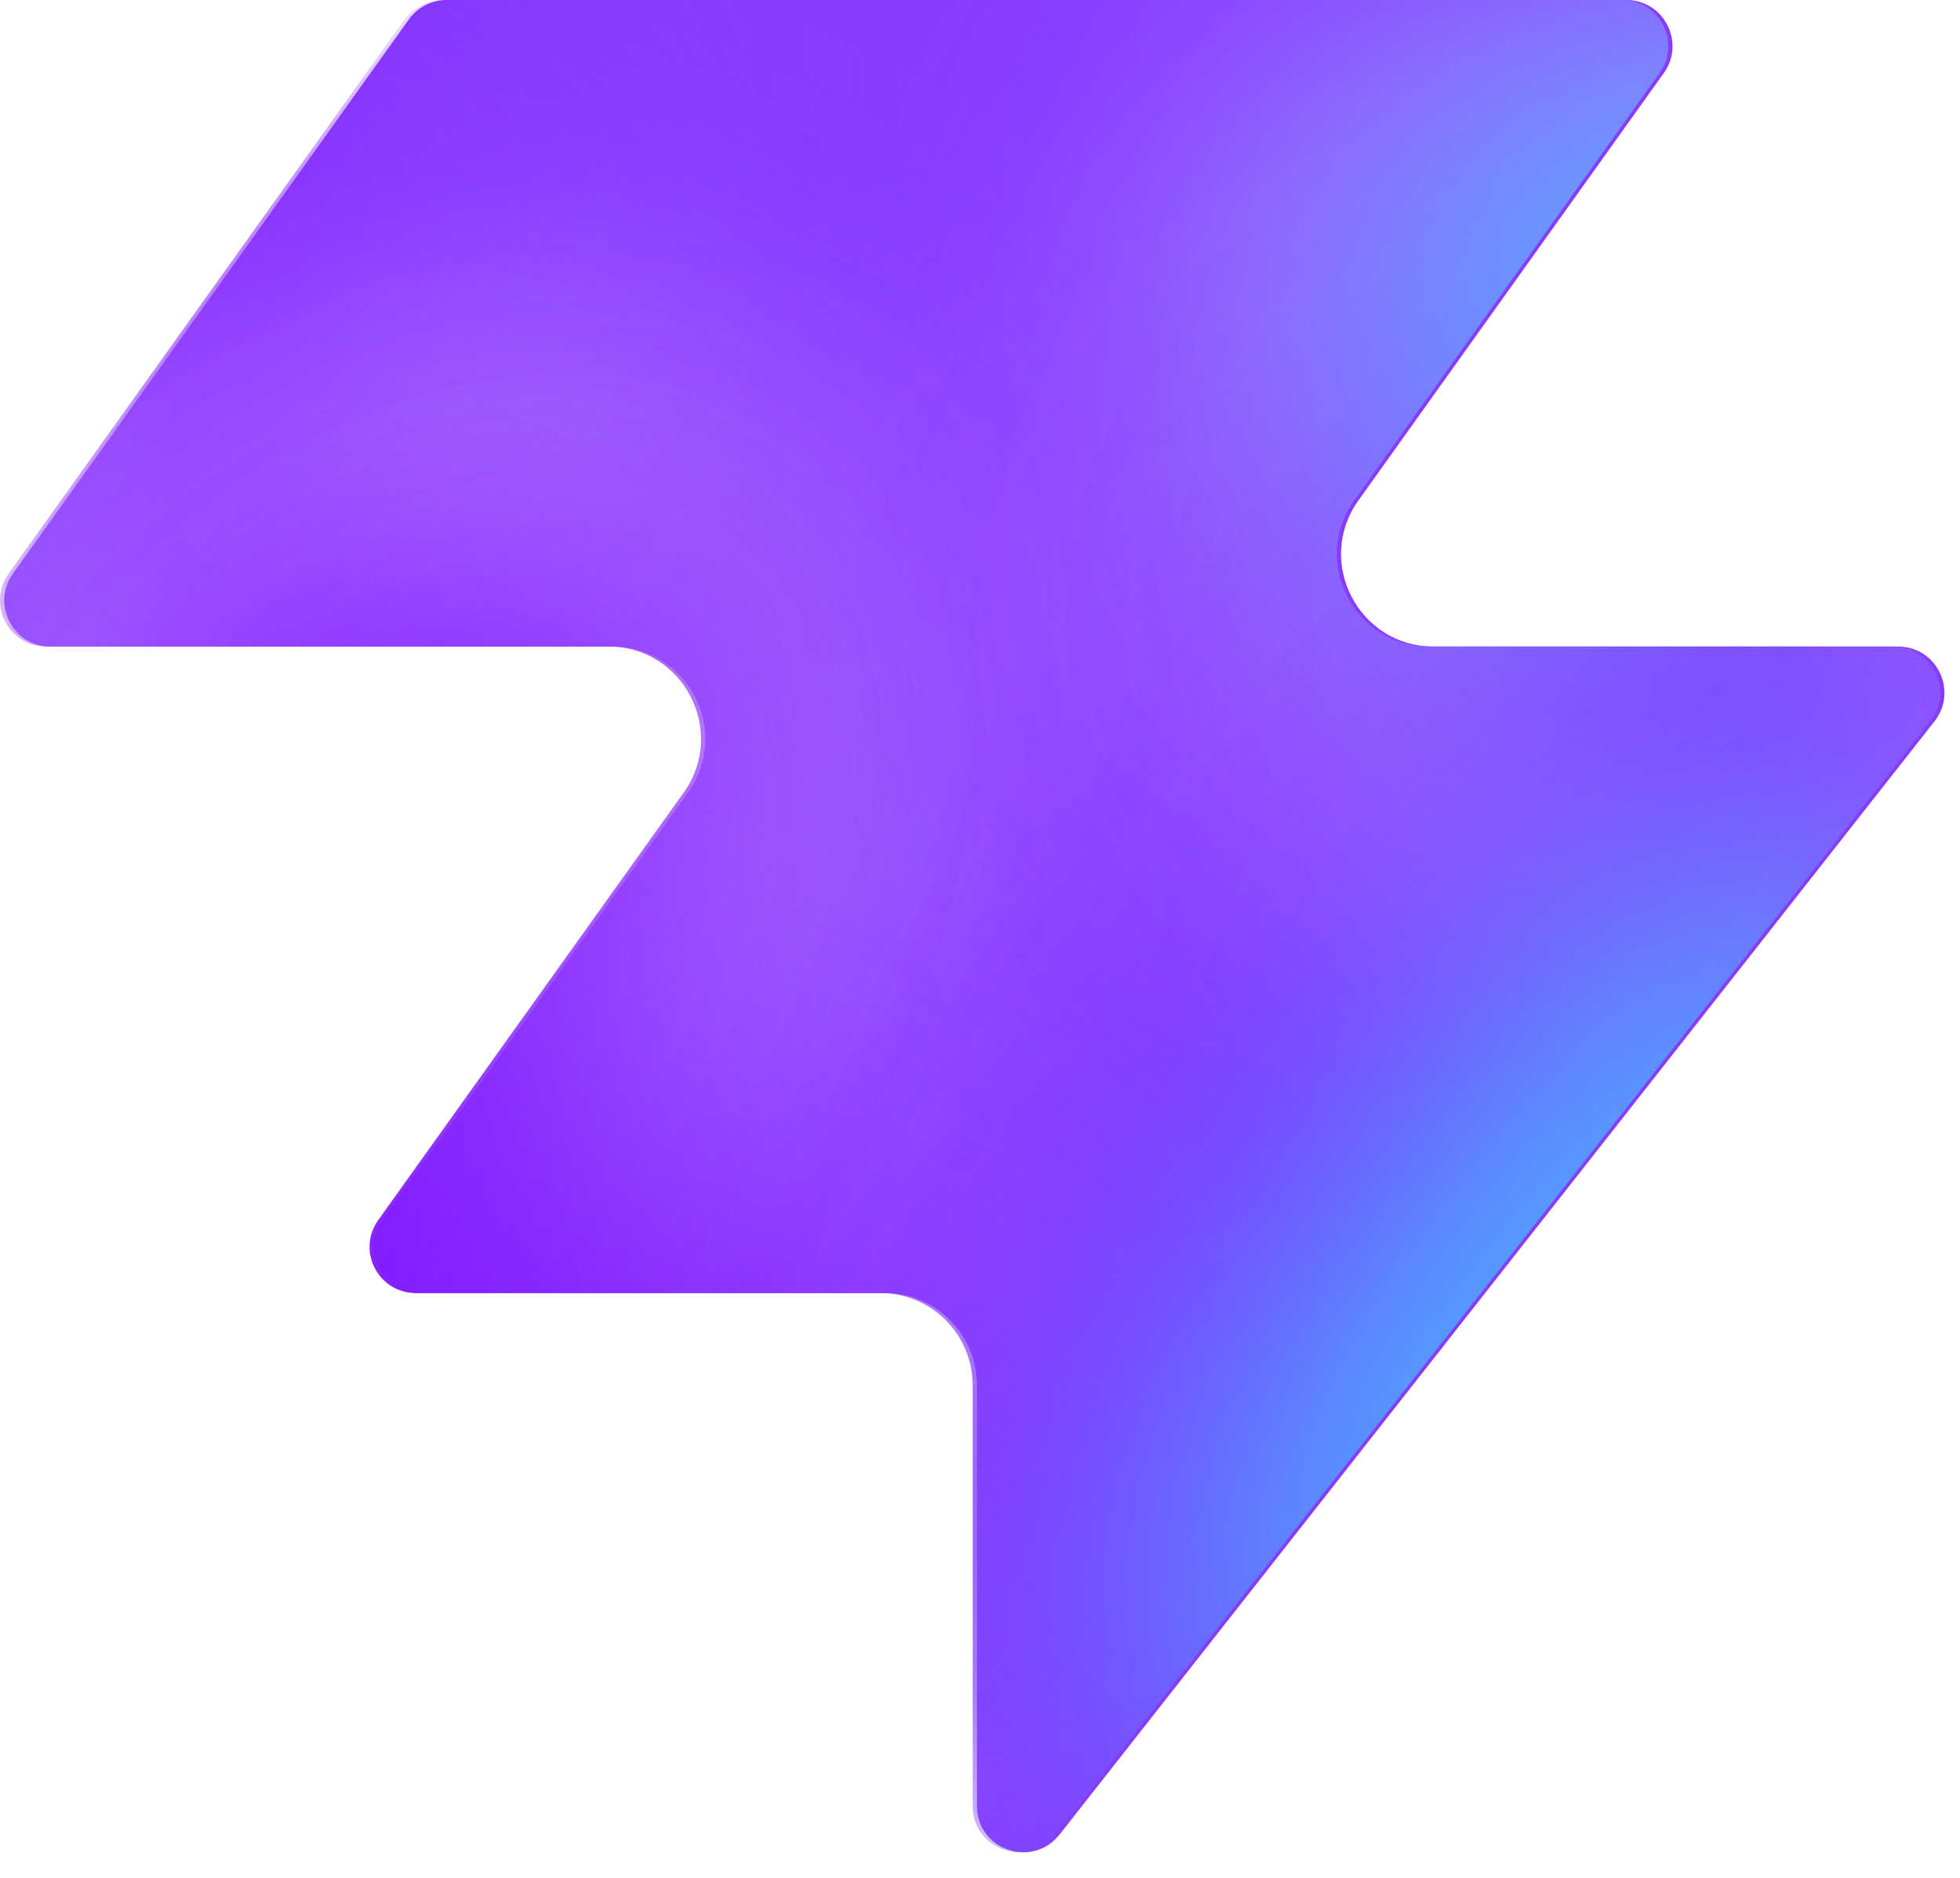
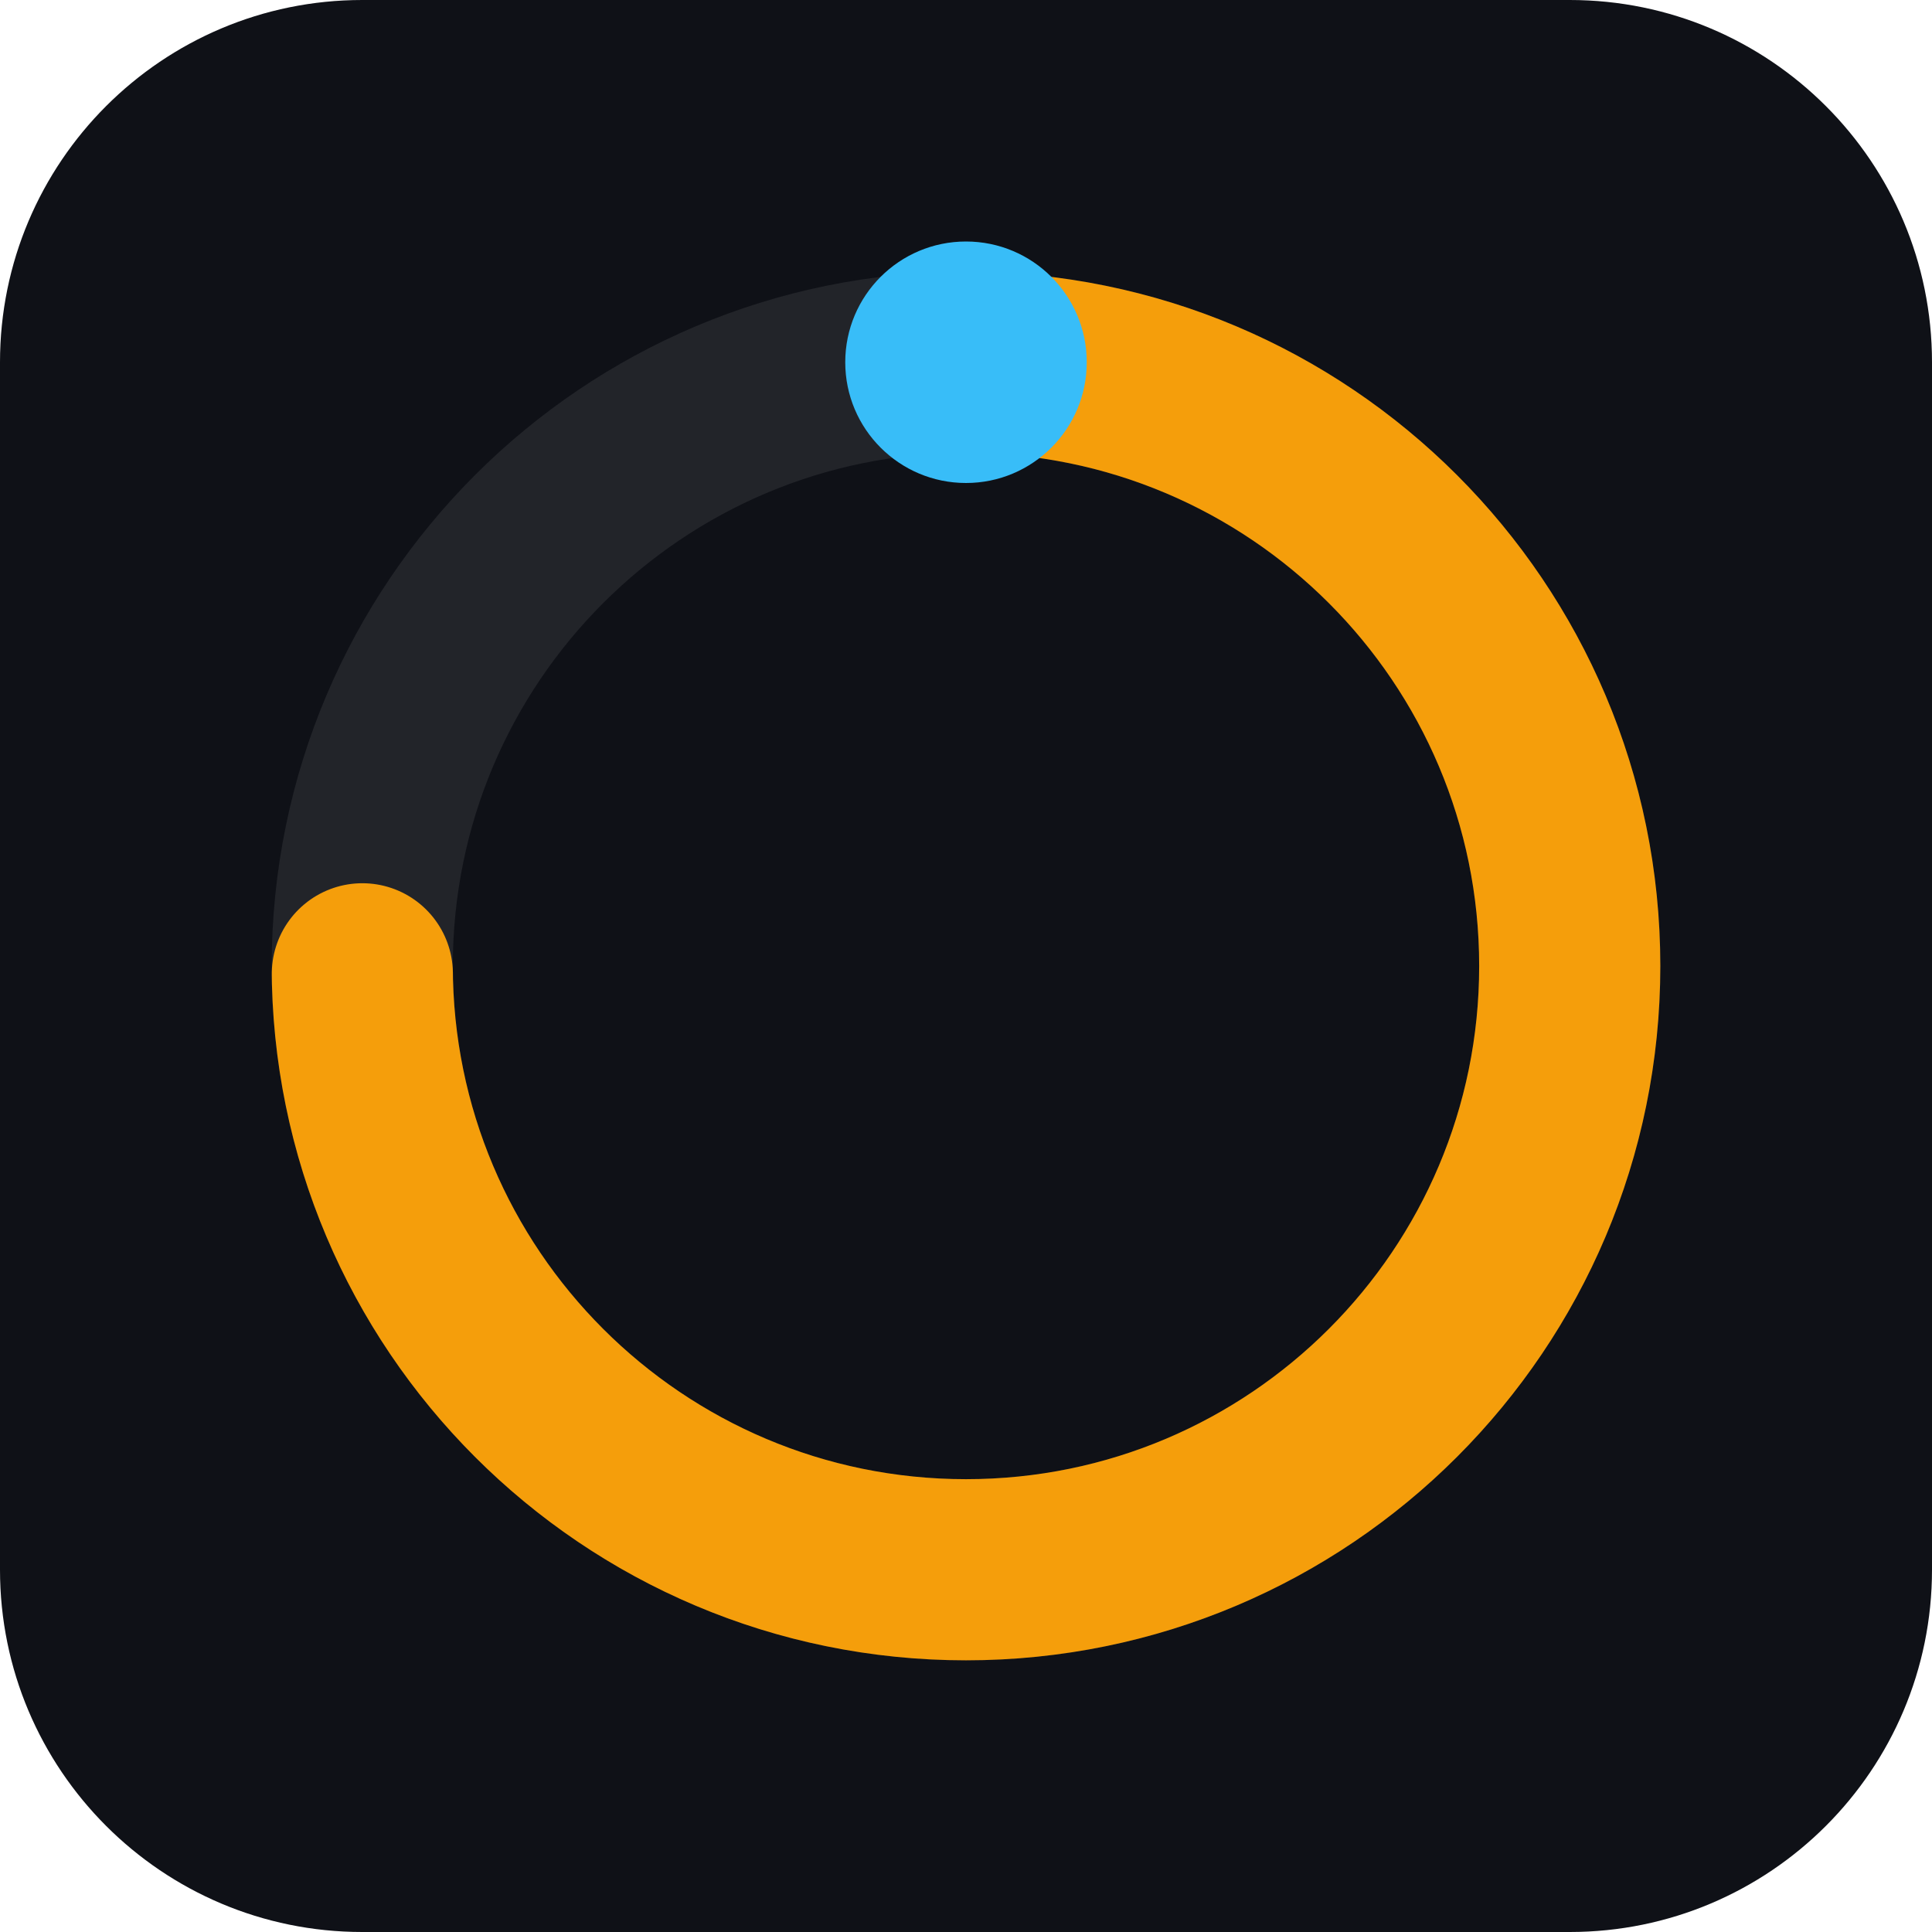
- <svg xmlns="http://www.w3.org/2000/svg" width="48" height="46" fill="none" viewBox="0 0 48 46">
-   <path fill="#863bff" d="M25.946 44.938c-.664.845-2.021.375-2.021-.698V33.937a2.26 2.26 0 0 0-2.262-2.262H10.287c-.92 0-1.456-1.04-.92-1.788l7.48-10.471c1.07-1.497 0-3.578-1.842-3.578H1.237c-.92 0-1.456-1.04-.92-1.788L10.013.474c.214-.297.556-.474.92-.474h28.894c.92 0 1.456 1.04.92 1.788l-7.48 10.471c-1.07 1.498 0 3.579 1.842 3.579h11.377c.943 0 1.473 1.088.89 1.83L25.947 44.94z" style="fill:#863bff;fill:color(display-p3 .525 .23 1);fill-opacity:1" />
-   <mask id="a" width="48" height="46" x="0" y="0" maskUnits="userSpaceOnUse" style="mask-type:alpha">
-     <path fill="#000" d="M25.842 44.938c-.664.844-2.021.375-2.021-.698V33.937a2.26 2.26 0 0 0-2.262-2.262H10.183c-.92 0-1.456-1.04-.92-1.788l7.48-10.471c1.07-1.498 0-3.579-1.842-3.579H1.133c-.92 0-1.456-1.04-.92-1.787L9.91.473c.214-.297.556-.474.92-.474h28.894c.92 0 1.456 1.04.92 1.788l-7.48 10.471c-1.07 1.498 0 3.578 1.842 3.578h11.377c.943 0 1.473 1.088.89 1.832L25.843 44.94z" style="fill:#000;fill-opacity:1" />
-   </mask>
-   <g mask="url(#a)">
-     <g filter="url(#b)">
-       <ellipse cx="5.508" cy="14.704" fill="#ede6ff" rx="5.508" ry="14.704" style="fill:#ede6ff;fill:color(display-p3 .927 .903 1);fill-opacity:1" transform="matrix(.00324 1 1 -.00324 -4.47 31.516)" />
-     </g>
-     <g filter="url(#c)">
-       <ellipse cx="10.399" cy="29.851" fill="#ede6ff" rx="10.399" ry="29.851" style="fill:#ede6ff;fill:color(display-p3 .927 .903 1);fill-opacity:1" transform="matrix(.00324 1 1 -.00324 -39.328 7.883)" />
-     </g>
-     <g filter="url(#d)">
-       <ellipse cx="5.508" cy="30.487" fill="#7e14ff" rx="5.508" ry="30.487" style="fill:#7e14ff;fill:color(display-p3 .492 .077 1);fill-opacity:1" transform="rotate(89.814 -25.913 -14.639)scale(1 -1)" />
-     </g>
-     <g filter="url(#e)">
-       <ellipse cx="5.508" cy="30.599" fill="#7e14ff" rx="5.508" ry="30.599" style="fill:#7e14ff;fill:color(display-p3 .492 .077 1);fill-opacity:1" transform="rotate(89.814 -32.644 -3.334)scale(1 -1)" />
-     </g>
-     <g filter="url(#f)">
-       <ellipse cx="5.508" cy="30.599" fill="#7e14ff" rx="5.508" ry="30.599" style="fill:#7e14ff;fill:color(display-p3 .492 .077 1);fill-opacity:1" transform="matrix(.00324 1 1 -.00324 -34.34 30.47)" />
-     </g>
-     <g filter="url(#g)">
-       <ellipse cx="14.072" cy="22.078" fill="#ede6ff" rx="14.072" ry="22.078" style="fill:#ede6ff;fill:color(display-p3 .927 .903 1);fill-opacity:1" transform="rotate(93.35 24.506 48.493)scale(-1 1)" />
-     </g>
-     <g filter="url(#h)">
-       <ellipse cx="3.47" cy="21.501" fill="#7e14ff" rx="3.47" ry="21.501" style="fill:#7e14ff;fill:color(display-p3 .492 .077 1);fill-opacity:1" transform="rotate(89.009 28.708 47.59)scale(-1 1)" />
-     </g>
-     <g filter="url(#i)">
-       <ellipse cx="3.47" cy="21.501" fill="#7e14ff" rx="3.47" ry="21.501" style="fill:#7e14ff;fill:color(display-p3 .492 .077 1);fill-opacity:1" transform="rotate(89.009 28.708 47.59)scale(-1 1)" />
-     </g>
-     <g filter="url(#j)">
-       <ellipse cx=".387" cy="8.972" fill="#7e14ff" rx="4.407" ry="29.108" style="fill:#7e14ff;fill:color(display-p3 .492 .077 1);fill-opacity:1" transform="rotate(39.51 .387 8.972)" />
-     </g>
-     <g filter="url(#k)">
-       <ellipse cx="47.523" cy="-6.092" fill="#7e14ff" rx="4.407" ry="29.108" style="fill:#7e14ff;fill:color(display-p3 .492 .077 1);fill-opacity:1" transform="rotate(37.892 47.523 -6.092)" />
-     </g>
-     <g filter="url(#l)">
-       <ellipse cx="41.412" cy="6.333" fill="#47bfff" rx="5.971" ry="9.665" style="fill:#47bfff;fill:color(display-p3 .28 .748 1);fill-opacity:1" transform="rotate(37.892 41.412 6.333)" />
-     </g>
-     <g filter="url(#m)">
-       <ellipse cx="-1.879" cy="38.332" fill="#7e14ff" rx="4.407" ry="29.108" style="fill:#7e14ff;fill:color(display-p3 .492 .077 1);fill-opacity:1" transform="rotate(37.892 -1.88 38.332)" />
-     </g>
-     <g filter="url(#n)">
-       <ellipse cx="-1.879" cy="38.332" fill="#7e14ff" rx="4.407" ry="29.108" style="fill:#7e14ff;fill:color(display-p3 .492 .077 1);fill-opacity:1" transform="rotate(37.892 -1.88 38.332)" />
-     </g>
-     <g filter="url(#o)">
-       <ellipse cx="35.651" cy="29.907" fill="#7e14ff" rx="4.407" ry="29.108" style="fill:#7e14ff;fill:color(display-p3 .492 .077 1);fill-opacity:1" transform="rotate(37.892 35.651 29.907)" />
-     </g>
-     <g filter="url(#p)">
-       <ellipse cx="38.418" cy="32.4" fill="#47bfff" rx="5.971" ry="15.297" style="fill:#47bfff;fill:color(display-p3 .28 .748 1);fill-opacity:1" transform="rotate(37.892 38.418 32.4)" />
-     </g>
-   </g>
-   <defs>
-     <filter id="b" width="60.045" height="41.654" x="-19.77" y="16.149" color-interpolation-filters="sRGB" filterUnits="userSpaceOnUse">
-       <feFlood flood-opacity="0" result="BackgroundImageFix" />
-       <feBlend in="SourceGraphic" in2="BackgroundImageFix" result="shape" />
-       <feGaussianBlur result="effect1_foregroundBlur_2002_17158" stdDeviation="7.659" />
-     </filter>
-     <filter id="c" width="90.34" height="51.437" x="-54.613" y="-7.533" color-interpolation-filters="sRGB" filterUnits="userSpaceOnUse">
-       <feFlood flood-opacity="0" result="BackgroundImageFix" />
-       <feBlend in="SourceGraphic" in2="BackgroundImageFix" result="shape" />
-       <feGaussianBlur result="effect1_foregroundBlur_2002_17158" stdDeviation="7.659" />
-     </filter>
-     <filter id="d" width="79.355" height="29.4" x="-49.64" y="2.03" color-interpolation-filters="sRGB" filterUnits="userSpaceOnUse">
-       <feFlood flood-opacity="0" result="BackgroundImageFix" />
-       <feBlend in="SourceGraphic" in2="BackgroundImageFix" result="shape" />
-       <feGaussianBlur result="effect1_foregroundBlur_2002_17158" stdDeviation="4.596" />
-     </filter>
-     <filter id="e" width="79.579" height="29.4" x="-45.045" y="20.029" color-interpolation-filters="sRGB" filterUnits="userSpaceOnUse">
-       <feFlood flood-opacity="0" result="BackgroundImageFix" />
-       <feBlend in="SourceGraphic" in2="BackgroundImageFix" result="shape" />
-       <feGaussianBlur result="effect1_foregroundBlur_2002_17158" stdDeviation="4.596" />
-     </filter>
-     <filter id="f" width="79.579" height="29.4" x="-43.513" y="21.178" color-interpolation-filters="sRGB" filterUnits="userSpaceOnUse">
-       <feFlood flood-opacity="0" result="BackgroundImageFix" />
-       <feBlend in="SourceGraphic" in2="BackgroundImageFix" result="shape" />
-       <feGaussianBlur result="effect1_foregroundBlur_2002_17158" stdDeviation="4.596" />
-     </filter>
-     <filter id="g" width="74.749" height="58.852" x="15.756" y="-17.901" color-interpolation-filters="sRGB" filterUnits="userSpaceOnUse">
-       <feFlood flood-opacity="0" result="BackgroundImageFix" />
-       <feBlend in="SourceGraphic" in2="BackgroundImageFix" result="shape" />
-       <feGaussianBlur result="effect1_foregroundBlur_2002_17158" stdDeviation="7.659" />
-     </filter>
-     <filter id="h" width="61.377" height="25.362" x="23.548" y="2.284" color-interpolation-filters="sRGB" filterUnits="userSpaceOnUse">
-       <feFlood flood-opacity="0" result="BackgroundImageFix" />
-       <feBlend in="SourceGraphic" in2="BackgroundImageFix" result="shape" />
-       <feGaussianBlur result="effect1_foregroundBlur_2002_17158" stdDeviation="4.596" />
-     </filter>
-     <filter id="i" width="61.377" height="25.362" x="23.548" y="2.284" color-interpolation-filters="sRGB" filterUnits="userSpaceOnUse">
-       <feFlood flood-opacity="0" result="BackgroundImageFix" />
-       <feBlend in="SourceGraphic" in2="BackgroundImageFix" result="shape" />
-       <feGaussianBlur result="effect1_foregroundBlur_2002_17158" stdDeviation="4.596" />
-     </filter>
-     <filter id="j" width="56.045" height="63.649" x="-27.636" y="-22.853" color-interpolation-filters="sRGB" filterUnits="userSpaceOnUse">
-       <feFlood flood-opacity="0" result="BackgroundImageFix" />
-       <feBlend in="SourceGraphic" in2="BackgroundImageFix" result="shape" />
-       <feGaussianBlur result="effect1_foregroundBlur_2002_17158" stdDeviation="4.596" />
-     </filter>
-     <filter id="k" width="54.814" height="64.646" x="20.116" y="-38.415" color-interpolation-filters="sRGB" filterUnits="userSpaceOnUse">
-       <feFlood flood-opacity="0" result="BackgroundImageFix" />
-       <feBlend in="SourceGraphic" in2="BackgroundImageFix" result="shape" />
-       <feGaussianBlur result="effect1_foregroundBlur_2002_17158" stdDeviation="4.596" />
-     </filter>
-     <filter id="l" width="33.541" height="35.313" x="24.641" y="-11.323" color-interpolation-filters="sRGB" filterUnits="userSpaceOnUse">
-       <feFlood flood-opacity="0" result="BackgroundImageFix" />
-       <feBlend in="SourceGraphic" in2="BackgroundImageFix" result="shape" />
-       <feGaussianBlur result="effect1_foregroundBlur_2002_17158" stdDeviation="4.596" />
-     </filter>
-     <filter id="m" width="54.814" height="64.646" x="-29.286" y="6.009" color-interpolation-filters="sRGB" filterUnits="userSpaceOnUse">
-       <feFlood flood-opacity="0" result="BackgroundImageFix" />
-       <feBlend in="SourceGraphic" in2="BackgroundImageFix" result="shape" />
-       <feGaussianBlur result="effect1_foregroundBlur_2002_17158" stdDeviation="4.596" />
-     </filter>
-     <filter id="n" width="54.814" height="64.646" x="-29.286" y="6.009" color-interpolation-filters="sRGB" filterUnits="userSpaceOnUse">
-       <feFlood flood-opacity="0" result="BackgroundImageFix" />
-       <feBlend in="SourceGraphic" in2="BackgroundImageFix" result="shape" />
-       <feGaussianBlur result="effect1_foregroundBlur_2002_17158" stdDeviation="4.596" />
-     </filter>
-     <filter id="o" width="54.814" height="64.646" x="8.244" y="-2.416" color-interpolation-filters="sRGB" filterUnits="userSpaceOnUse">
-       <feFlood flood-opacity="0" result="BackgroundImageFix" />
-       <feBlend in="SourceGraphic" in2="BackgroundImageFix" result="shape" />
-       <feGaussianBlur result="effect1_foregroundBlur_2002_17158" stdDeviation="4.596" />
-     </filter>
-     <filter id="p" width="39.409" height="43.623" x="18.713" y="10.588" color-interpolation-filters="sRGB" filterUnits="userSpaceOnUse">
-       <feFlood flood-opacity="0" result="BackgroundImageFix" />
-       <feBlend in="SourceGraphic" in2="BackgroundImageFix" result="shape" />
-       <feGaussianBlur result="effect1_foregroundBlur_2002_17158" stdDeviation="4.596" />
-     </filter>
-   </defs>
+ <svg xmlns="http://www.w3.org/2000/svg" viewBox="0 0 32 32" fill="none">
+   <rect width="32" height="32" rx="6" fill="#0f1117" />
+   <circle cx="16" cy="16" r="10" stroke="rgb(255 255 255 / 0.08)" stroke-width="3" />
+   <circle cx="16" cy="16" r="10" stroke="#f59e0b" stroke-width="3" stroke-linecap="round" stroke-dasharray="47 16" transform="rotate(-90 16 16)" />
+   <circle cx="16" cy="6" r="2" fill="#38bdf8" />
</svg>
